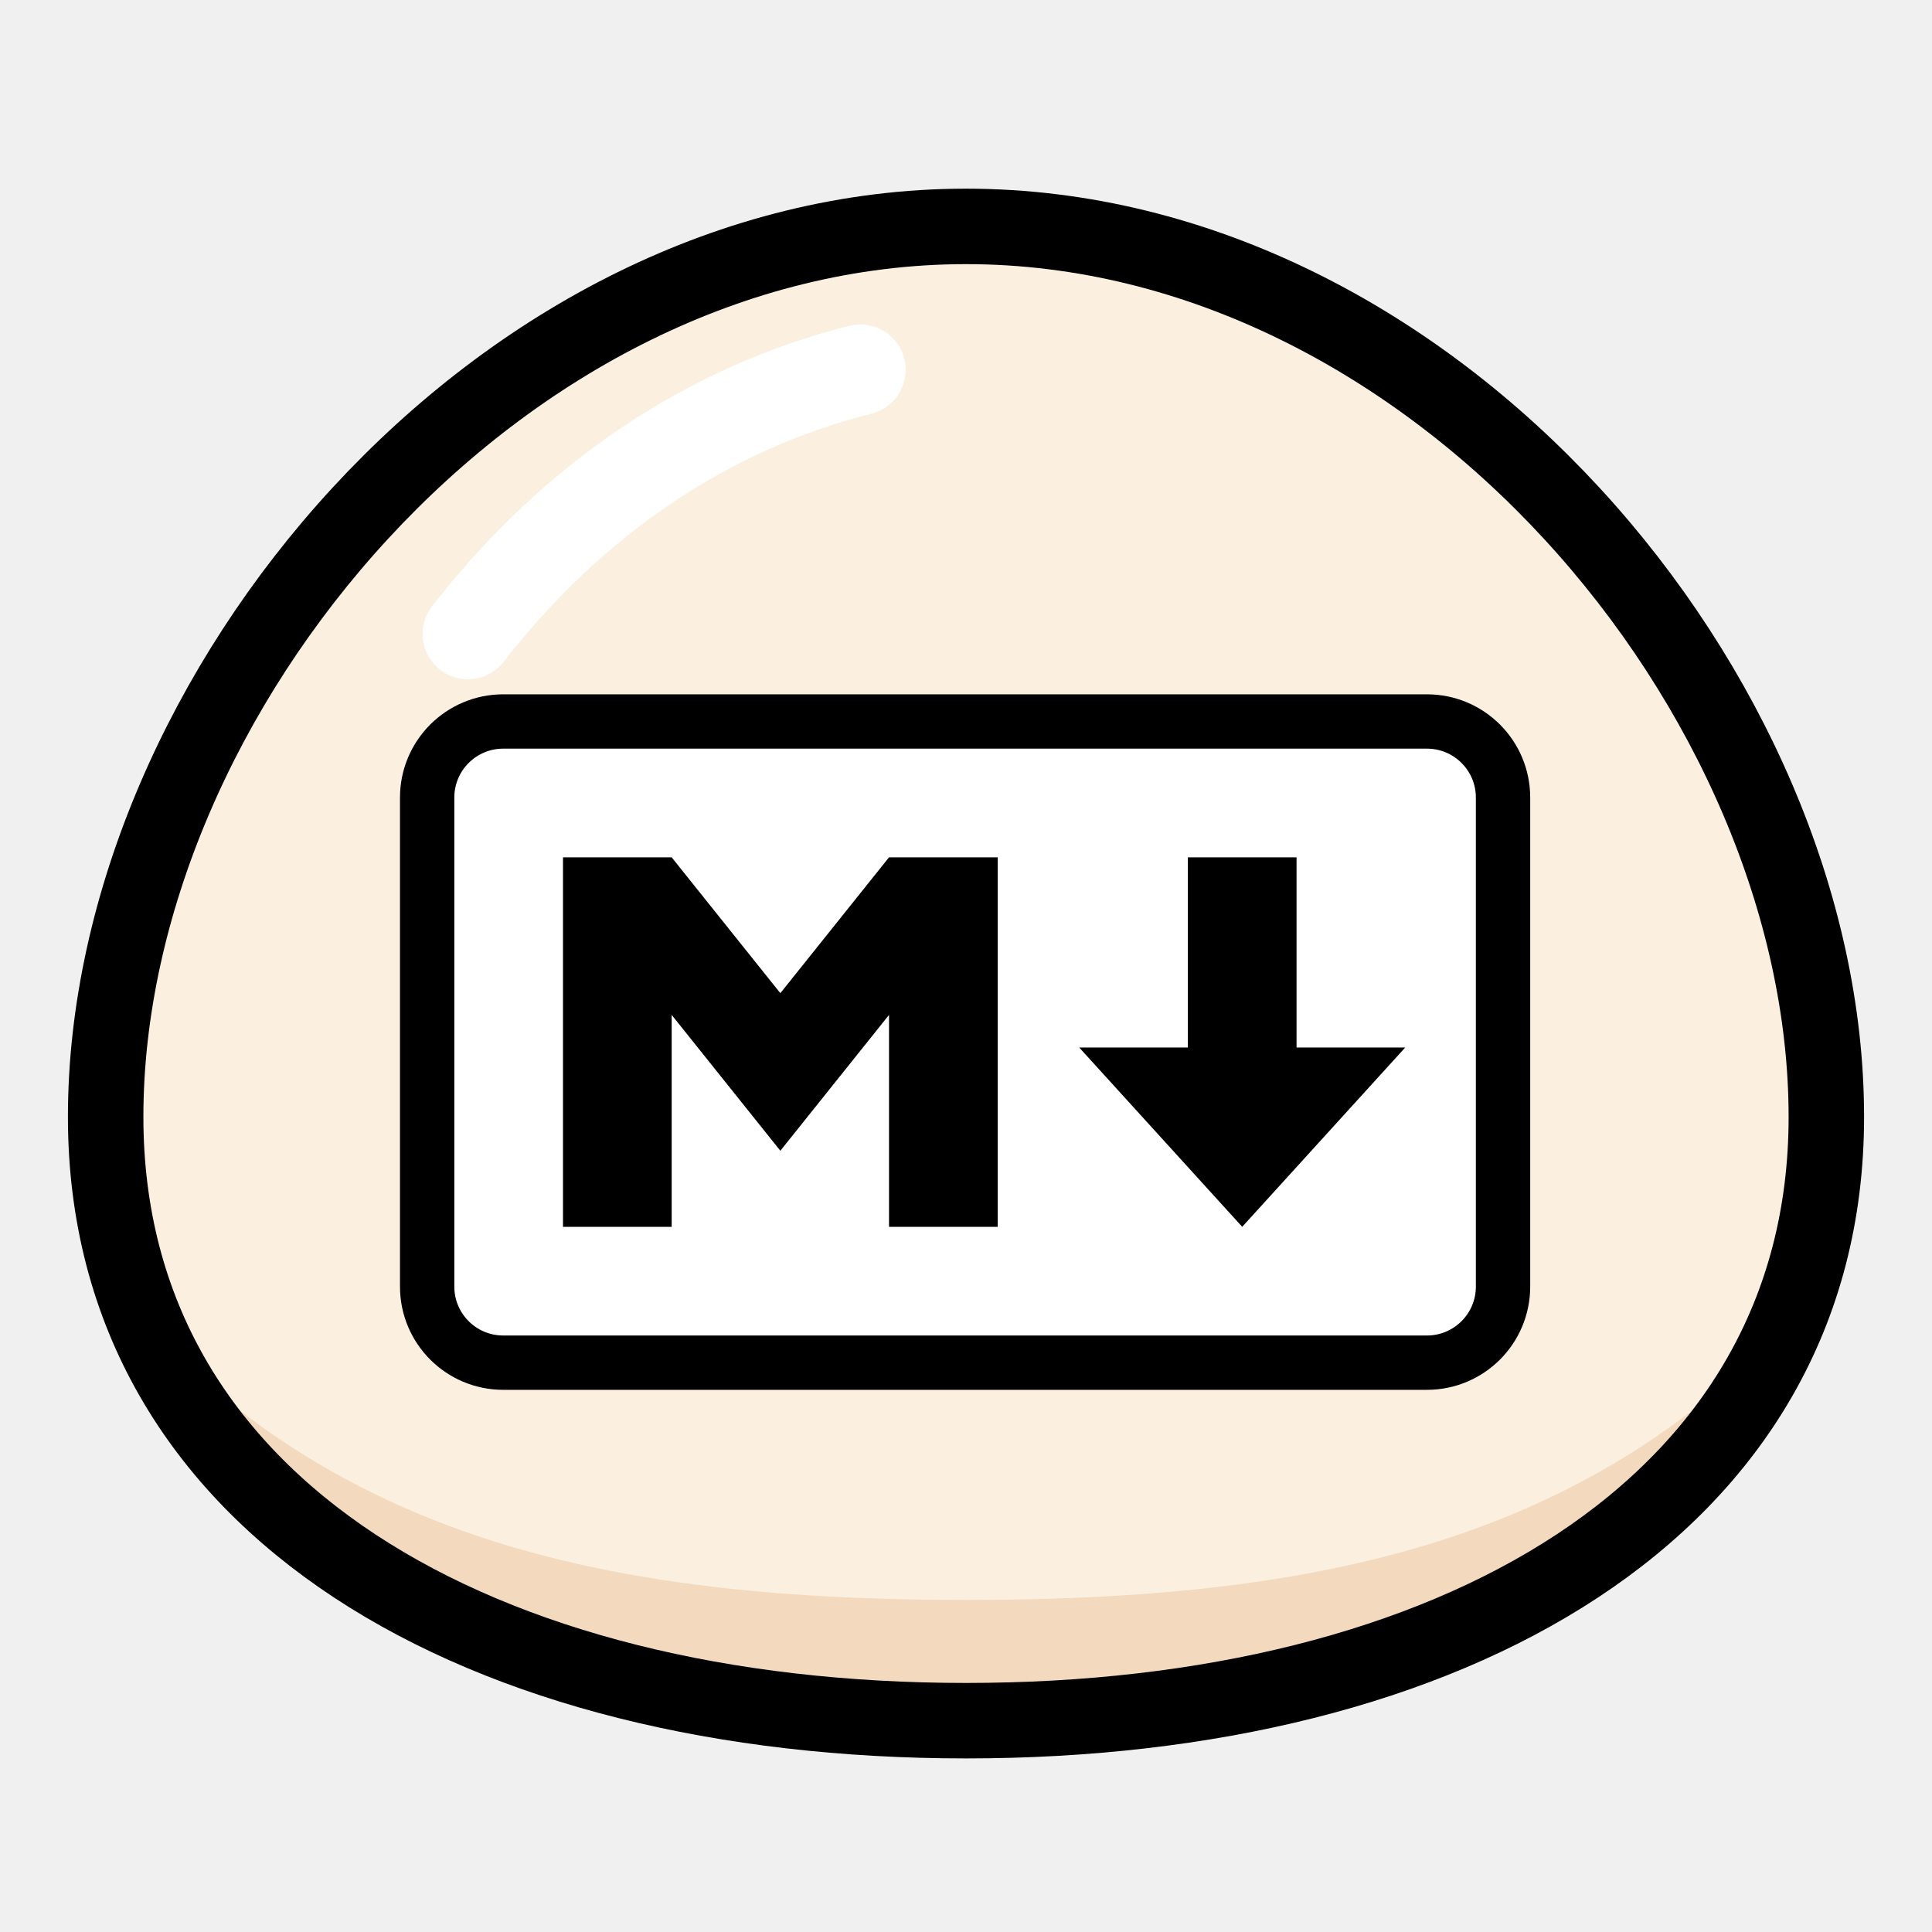
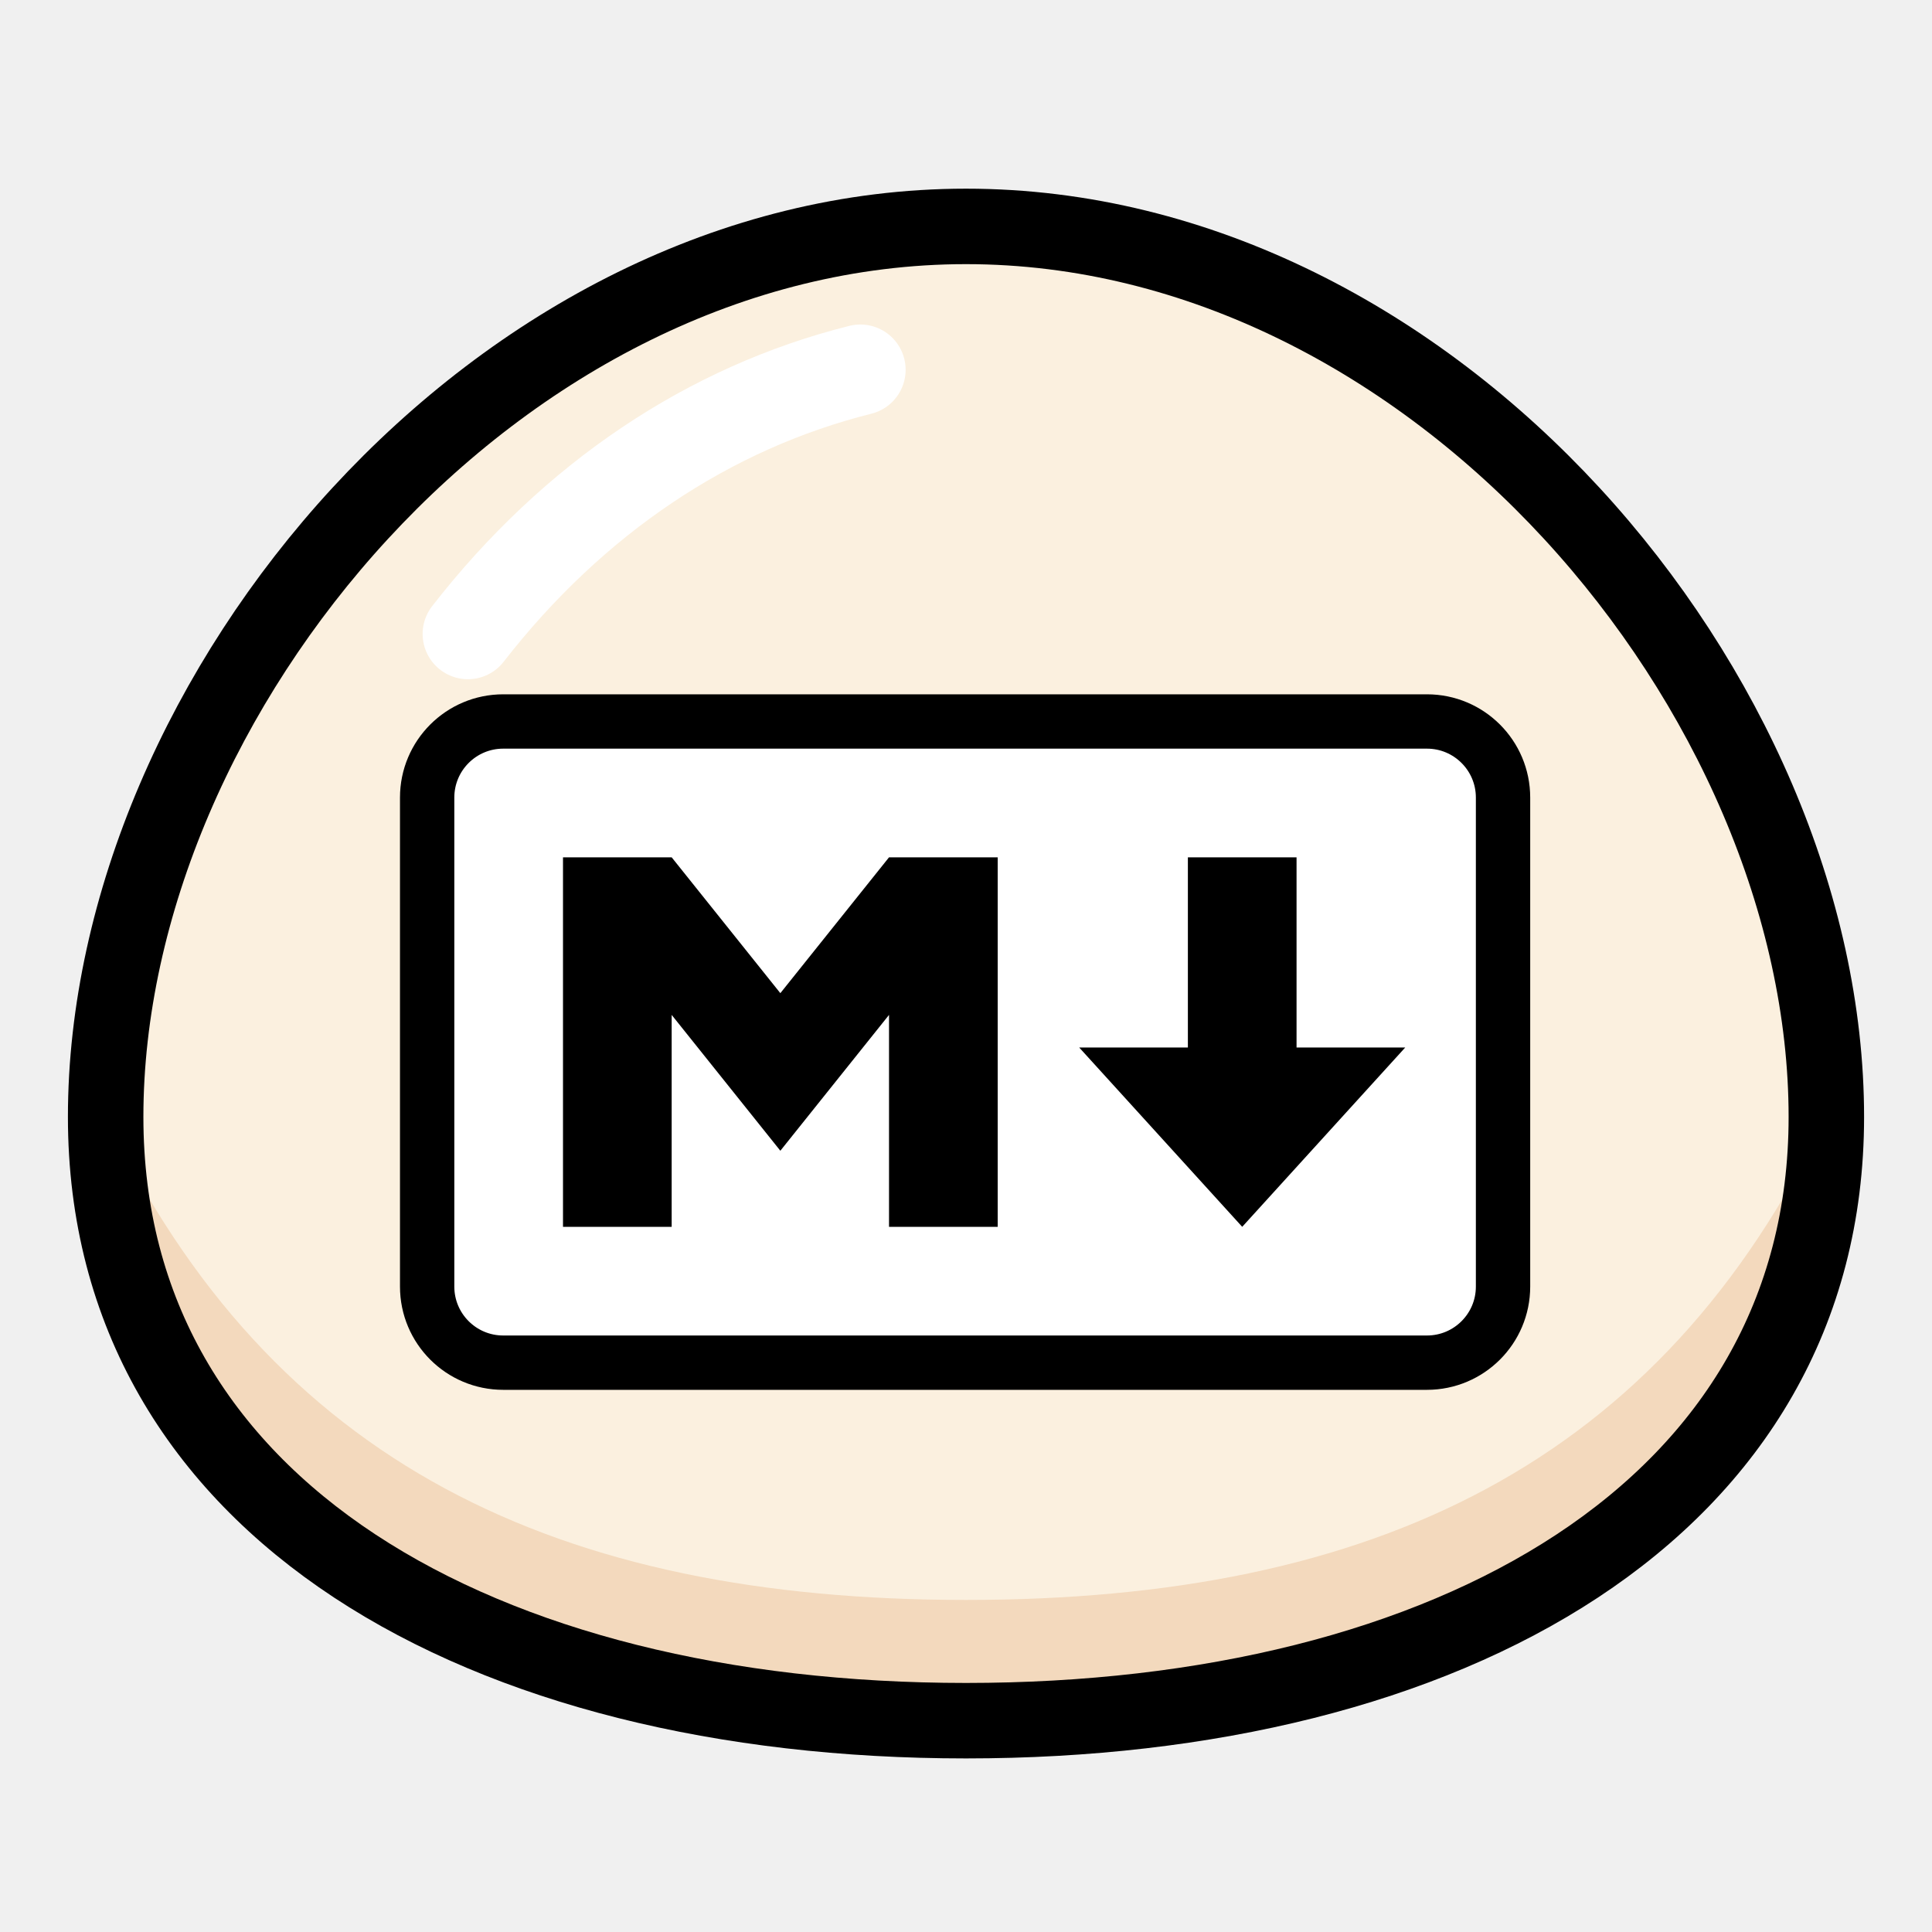
<svg xmlns="http://www.w3.org/2000/svg" viewBox="0 0 256 256">
-   <defs>
-     <clipPath id="bun">
-       <path id="shape" d="M128 30C66 30 14 92 14 148c0 52 50 80 114 80s114-28 114-80C242 92 190 30 128 30z" />
-     </clipPath>
-   </defs>
-   <use href="#shape" fill="#fbf0df" />
-   <g clip-path="url(#bun)">
-     <path d="M0 150c30 50 70 62 128 62s98-12 128-62v106H0z" fill="#f3d9bd" />
-     <path d="M62 84c14-18 32-30 52-35" fill="none" stroke="#fff" stroke-width="12" stroke-linecap="round" />
-   </g>
-   <use href="#shape" fill="none" stroke="#000" stroke-width="10" stroke-linejoin="round" />
+   <path d="M128 30C66 30 14 92 14 148c0 52 50 80 114 80s114-28 114-80C242 92 190 30 128 30z" fill="#fbf0df" />
+   <path d="M14 148c0 52 50 80 114 80s114-28 114-80c-22 46-60 64-114 64S36 194 14 148z" fill="#f3d9bd" />
+   <path d="M62 84c14-18 32-30 52-35" fill="none" stroke="#fff" stroke-width="12" stroke-linecap="round" />
+   <path d="M128 30C66 30 14 92 14 148c0 52 50 80 114 80s114-28 114-80C242 92 190 30 128 30z" fill="none" stroke="#000" stroke-width="10" stroke-linejoin="round" />
  <g transform="translate(53 92) scale(.72)">
    <rect x="5" y="5" width="198" height="118" rx="14" fill="#fff" stroke="#000" stroke-width="10" />
    <path d="M30 98V30h20l20 25 20-25h20v68H90V59L70 84 50 59v39zm125 0l-30-33h20V30h20v35h20z" />
  </g>
</svg>
